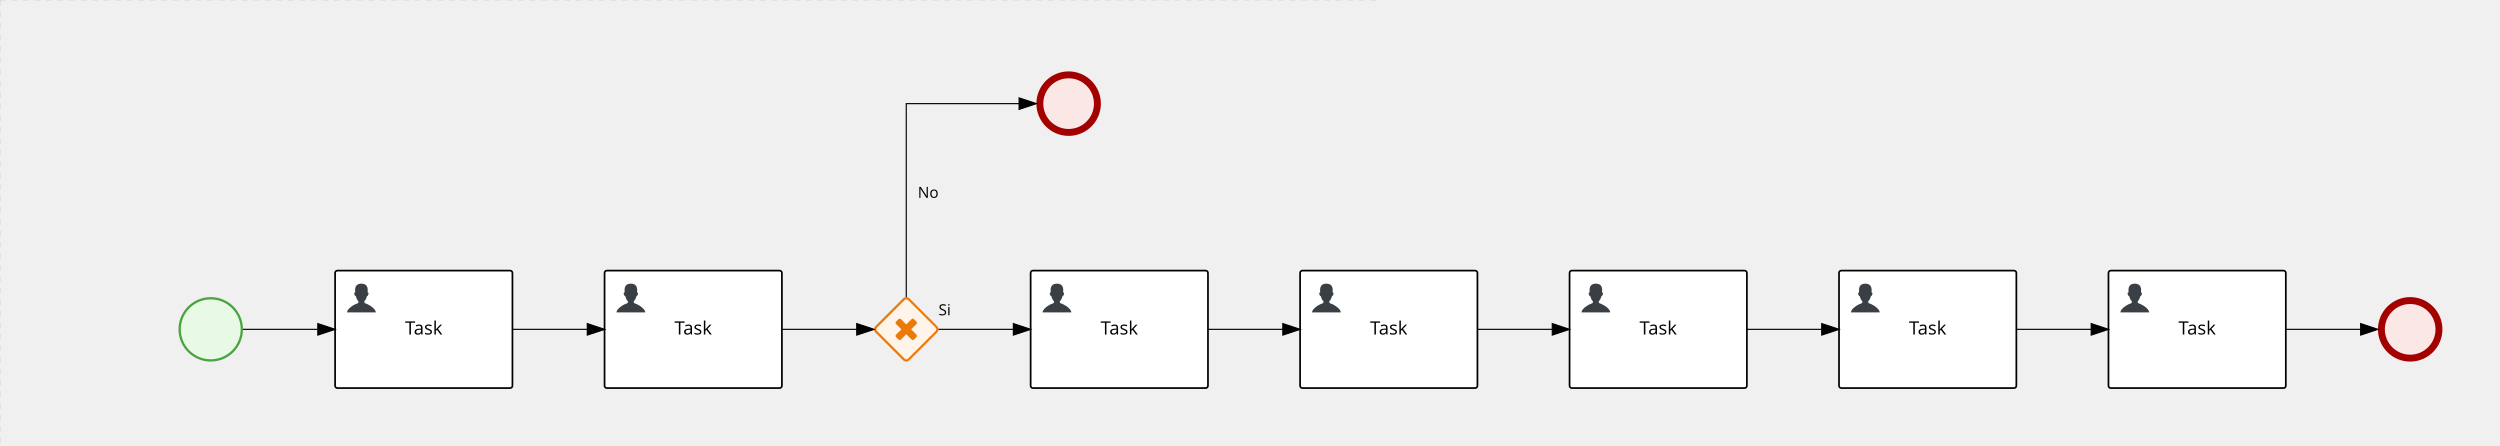
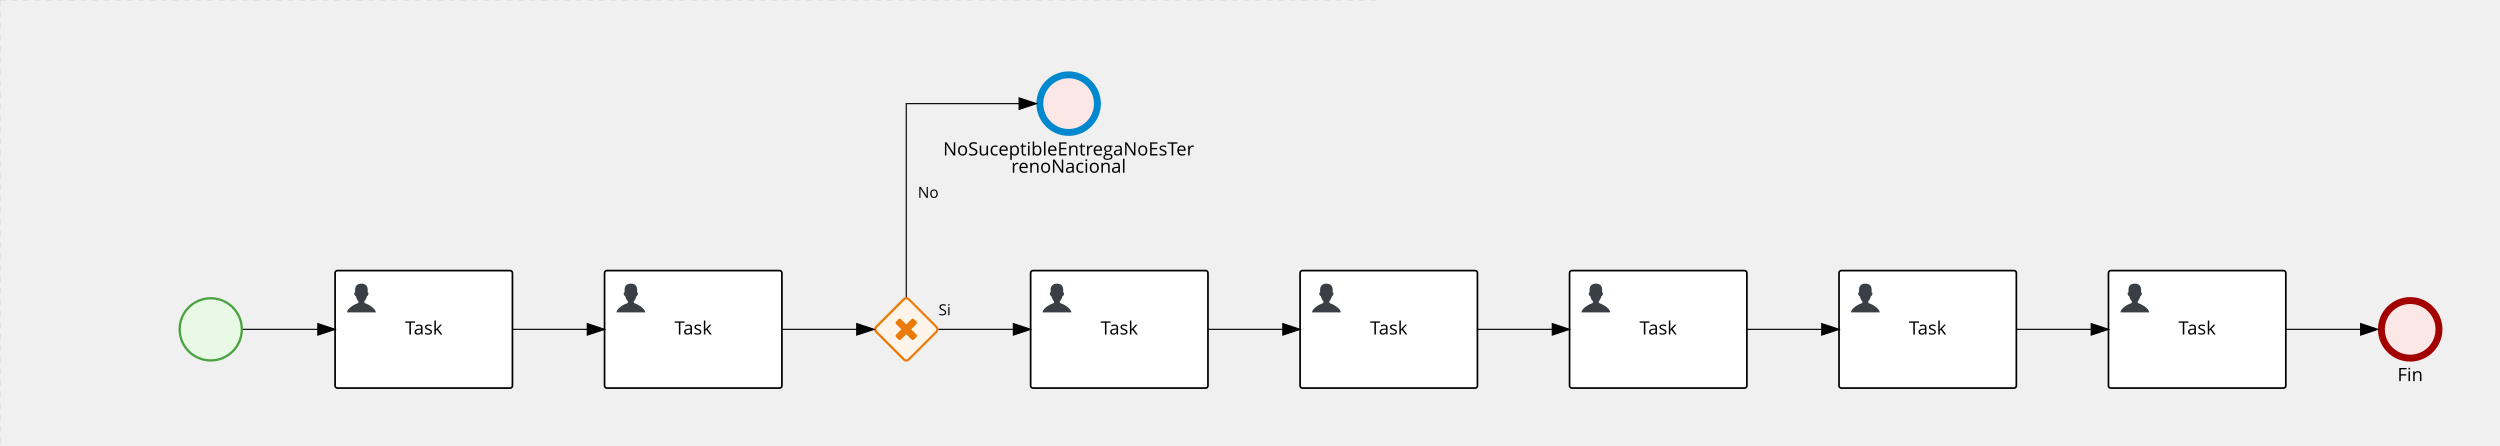
<svg xmlns="http://www.w3.org/2000/svg" version="1.1" width="2171" height="387" viewBox="0 0 2171 387">
  <defs />
  <g transform="matrix(1,0,0,1,0,0)">
    <g>
      <g>
        <g>
          <path fill="none" stroke="#d3d3d3" paint-order="fill stroke markers" d=" M 0 0 L 1200 0" stroke-miterlimit="10" stroke-opacity="0.8" stroke-dasharray="5" />
        </g>
        <g>
          <path fill="none" stroke="#d3d3d3" paint-order="fill stroke markers" d=" M 0 0 L 0 800" stroke-miterlimit="10" stroke-opacity="0.8" stroke-dasharray="5" />
        </g>
      </g>
      <g id="_BD1D2AF8-A295-4450-887F-DDDDDC207F2A" bpmn2nodeid="_BD1D2AF8-A295-4450-887F-DDDDDC207F2A" transform="matrix(1,0,0,1,155,258)">
        <g>
          <path fill="none" stroke="none" />
        </g>
        <g transform="matrix(0.125,0,0,0.125,0,0)">
          <g transform="matrix(1,0,0,1,0,0)">
            <path fill="#e8fae6" stroke="none" id="_BD1D2AF8-A295-4450-887F-DDDDDC207F2A?shapeType=BACKGROUND" paint-order="stroke fill markers" d=" M 0 0 M 444 224 C 444 263.9 434.2 300.8 414.4 334.5 C 394.7 368.2 368 394.9 334.4 414.5 C 300.8 434.1 263.9 444 224 444 C 184.1 444 147.2 434.2 113.5 414.4 C 79.8 394.7 53.1 368 33.5 334.4 C 13.9 300.8 4 263.9 4 224 C 4 184.1 13.8 147.2 33.6 113.5 C 53.4 79.8 80.1 53.1 113.6 33.5 C 147.1 13.9 184.1 4 224 4 C 263.9 4 300.8 13.8 334.5 33.6 C 368.2 53.4 394.9 80.1 414.5 113.6 C 434.1 147.1 444 184.1 444 224 Z" />
          </g>
          <g>
            <g transform="matrix(1,0,0,1,0,0)">
              <g transform="matrix(1,0,0,1,0,0)">
                <path fill="rgb(74,162,65)" stroke="none" id="_BD1D2AF8-A295-4450-887F-DDDDDC207F2A?shapeType=BORDER&amp;renderType=FILL" paint-order="stroke fill markers" d=" M 0 0 M 224 0 C 100.3 0 0 100.3 0 224 C 0 347.7 100.3 448 224 448 C 347.7 448 448 347.7 448 224 C 448 100.3 347.7 0 224 0 Z M 0 0 M 224 432 C 109.1 432 16 338.9 16 224 C 16 109.1 109.1 16 224 16 C 338.9 16 432 109.1 432 224 C 432 338.9 338.9 432 224 432 Z" />
              </g>
            </g>
          </g>
        </g>
        <g transform="matrix(1,0,0,1,28,61)" />
      </g>
      <g id="_C1A7E222-AB9D-4696-9E21-A1FD12459640" bpmn2nodeid="_C1A7E222-AB9D-4696-9E21-A1FD12459640" transform="matrix(1,0,0,1,291,235)">
        <g>
          <path fill="none" stroke="none" />
        </g>
        <g transform="matrix(1,0,0,1,0,0)">
          <path fill="#ffffff" stroke="none" id="_C1A7E222-AB9D-4696-9E21-A1FD12459640?shapeType=BACKGROUND" paint-order="stroke fill markers" d=" M 2 0 L 152 0 L 152 0 A 2 2 0 0 1 154 2 L 154 100 L 154 100 A 2 2 0 0 1 152 102 L 2 102 L 2 102 A 2 2 0 0 1 0 100 L 0 2 L 0 2 A 2 2 0 0 1 2 0 Z" />
        </g>
        <g transform="matrix(1,0,0,1,0,0)">
          <path fill="none" stroke="rgb(0,0,0)" id="_C1A7E222-AB9D-4696-9E21-A1FD12459640?shapeType=BORDER&amp;renderType=STROKE" paint-order="fill stroke markers" d=" M 2 0 L 152 0 L 152 0 A 2 2 0 0 1 154 2 L 154 100 L 154 100 A 2 2 0 0 1 152 102 L 2 102 L 2 102 A 2 2 0 0 1 0 100 L 0 2 L 0 2 A 2 2 0 0 1 2 0 Z" stroke-miterlimit="10" stroke-width="1.5" stroke-dasharray="" />
        </g>
        <g>
          <g transform="matrix(0.06,0,0,0.06,9.4,9.4)">
            <g transform="matrix(1,0,0,1,0,0)">
              <path fill="#393f44" stroke="none" id="_C1A7E222-AB9D-4696-9E21-A1FD12459640_task__JrCX__gE2q" paint-order="stroke fill markers" d=" M 0 0 M 16 445.21 C 16 440.869 18.784 431.129 22.001 424.217 C 35.768 394.64 77.283 359.28 129 333.084 C 144.516 325.224 157.347 319.964 167.807 317.174 C 171.932 316.074 175.729 314.414 176.525 313.363 C 178.894 310.234 180.914 302.908 181.727 294.5 L 182.5 286.5 L 178.507 283.455 C 166.303 274.146 154.284 251.678 148.04 226.5 C 145.611 216.707 145.056 215.462 142.984 215.158 C 141.703 214.97 138.083 212.243 134.939 209.099 C 123.233 197.393 116.891 177.376 121.44 166.49 C 123.002 162.751 128.155 159.01 131.75 159.004 C 134.448 159 134.471 158.603 132.914 138.788 C 130.927 113.496 134.279 92.265 143.132 74.076 C 152.232 55.38 167.569 42.882 189.049 36.66 C 210.203 30.532 237.797 30.532 258.951 36.66 C 300.042 48.563 318.958 83.806 314.955 141 C 314.32 150.075 313.624 157.788 313.409 158.14 C 313.194 158.493 314.575 159.073 316.479 159.43 C 328.929 161.766 330.986 177.018 321.496 196.621 C 316.903 206.109 309.357 214.508 304.817 215.185 C 303.023 215.453 302.293 217.146 299.943 226.5 C 296.659 239.567 294.474 245.305 287.948 257.995 C 282.491 268.606 273.035 281.109 268.108 284.229 L 264.871 286.278 L 265.518 292.889 C 266.345 301.33 268.639 309.871 270.877 312.837 C 272.067 314.415 275.002 315.79 280.063 317.139 C 291.069 320.075 303.617 325.274 321 334.102 C 369.815 358.891 410.848 393.758 425.032 422.5 C 429.07 430.682 432 440.232 432 445.21 L 432 448 L 224 448 L 16 448 L 16 445.21 Z" />
            </g>
          </g>
        </g>
        <g transform="matrix(1,0,0,1,4.04,13.68)">
          <g transform="matrix(0.04,0,0,0.04,63.36,69.12)">
            <g transform="matrix(1,0,0,1,0,0)">
              <path fill="none" stroke="none" />
            </g>
            <g transform="matrix(1,0,0,1,0,0)">
              <path fill="none" stroke="none" />
            </g>
          </g>
        </g>
        <g transform="matrix(1,0,0,1,60.75,43.5)">
          <text fill="#000000" stroke="none" font-family="Open Sans" font-size="12pt" font-style="normal" font-weight="normal" text-decoration="normal" x="16.25" y="12" text-anchor="middle" dominant-baseline="alphabetic">Task</text>
        </g>
      </g>
      <g id="_A2AA6A26-D961-4B0E-9096-768F3CEE48E3" bpmn2nodeid="_A2AA6A26-D961-4B0E-9096-768F3CEE48E3" transform="matrix(1,0,0,1,525,235)">
        <g>
          <path fill="none" stroke="none" />
        </g>
        <g transform="matrix(1,0,0,1,0,0)">
          <path fill="#ffffff" stroke="none" id="_A2AA6A26-D961-4B0E-9096-768F3CEE48E3?shapeType=BACKGROUND" paint-order="stroke fill markers" d=" M 2 0 L 152 0 L 152 0 A 2 2 0 0 1 154 2 L 154 100 L 154 100 A 2 2 0 0 1 152 102 L 2 102 L 2 102 A 2 2 0 0 1 0 100 L 0 2 L 0 2 A 2 2 0 0 1 2 0 Z" />
        </g>
        <g transform="matrix(1,0,0,1,0,0)">
          <path fill="none" stroke="rgb(0,0,0)" id="_A2AA6A26-D961-4B0E-9096-768F3CEE48E3?shapeType=BORDER&amp;renderType=STROKE" paint-order="fill stroke markers" d=" M 2 0 L 152 0 L 152 0 A 2 2 0 0 1 154 2 L 154 100 L 154 100 A 2 2 0 0 1 152 102 L 2 102 L 2 102 A 2 2 0 0 1 0 100 L 0 2 L 0 2 A 2 2 0 0 1 2 0 Z" stroke-miterlimit="10" stroke-width="1.5" stroke-dasharray="" />
        </g>
        <g>
          <g transform="matrix(0.06,0,0,0.06,9.4,9.4)">
            <g transform="matrix(1,0,0,1,0,0)">
              <path fill="#393f44" stroke="none" id="_A2AA6A26-D961-4B0E-9096-768F3CEE48E3_task__JrCX__gE2q" paint-order="stroke fill markers" d=" M 0 0 M 16 445.21 C 16 440.869 18.784 431.129 22.001 424.217 C 35.768 394.64 77.283 359.28 129 333.084 C 144.516 325.224 157.347 319.964 167.807 317.174 C 171.932 316.074 175.729 314.414 176.525 313.363 C 178.894 310.234 180.914 302.908 181.727 294.5 L 182.5 286.5 L 178.507 283.455 C 166.303 274.146 154.284 251.678 148.04 226.5 C 145.611 216.707 145.056 215.462 142.984 215.158 C 141.703 214.97 138.083 212.243 134.939 209.099 C 123.233 197.393 116.891 177.376 121.44 166.49 C 123.002 162.751 128.155 159.01 131.75 159.004 C 134.448 159 134.471 158.603 132.914 138.788 C 130.927 113.496 134.279 92.265 143.132 74.076 C 152.232 55.38 167.569 42.882 189.049 36.66 C 210.203 30.532 237.797 30.532 258.951 36.66 C 300.042 48.563 318.958 83.806 314.955 141 C 314.32 150.075 313.624 157.788 313.409 158.14 C 313.194 158.493 314.575 159.073 316.479 159.43 C 328.929 161.766 330.986 177.018 321.496 196.621 C 316.903 206.109 309.357 214.508 304.817 215.185 C 303.023 215.453 302.293 217.146 299.943 226.5 C 296.659 239.567 294.474 245.305 287.948 257.995 C 282.491 268.606 273.035 281.109 268.108 284.229 L 264.871 286.278 L 265.518 292.889 C 266.345 301.33 268.639 309.871 270.877 312.837 C 272.067 314.415 275.002 315.79 280.063 317.139 C 291.069 320.075 303.617 325.274 321 334.102 C 369.815 358.891 410.848 393.758 425.032 422.5 C 429.07 430.682 432 440.232 432 445.21 L 432 448 L 224 448 L 16 448 L 16 445.21 Z" />
            </g>
          </g>
        </g>
        <g transform="matrix(1,0,0,1,4.04,13.68)">
          <g transform="matrix(0.04,0,0,0.04,63.36,69.12)">
            <g transform="matrix(1,0,0,1,0,0)">
              <path fill="none" stroke="none" />
            </g>
            <g transform="matrix(1,0,0,1,0,0)">
              <path fill="none" stroke="none" />
            </g>
          </g>
        </g>
        <g transform="matrix(1,0,0,1,60.75,43.5)">
          <text fill="#000000" stroke="none" font-family="Open Sans" font-size="12pt" font-style="normal" font-weight="normal" text-decoration="normal" x="16.25" y="12" text-anchor="middle" dominant-baseline="alphabetic">Task</text>
        </g>
      </g>
      <g id="_B5F4F070-4E8F-462E-9679-84021734B52C" bpmn2nodeid="_B5F4F070-4E8F-462E-9679-84021734B52C" transform="matrix(1,0,0,1,895,235)">
        <g>
          <path fill="none" stroke="none" />
        </g>
        <g transform="matrix(1,0,0,1,0,0)">
          <path fill="#ffffff" stroke="none" id="_B5F4F070-4E8F-462E-9679-84021734B52C?shapeType=BACKGROUND" paint-order="stroke fill markers" d=" M 2 0 L 152 0 L 152 0 A 2 2 0 0 1 154 2 L 154 100 L 154 100 A 2 2 0 0 1 152 102 L 2 102 L 2 102 A 2 2 0 0 1 0 100 L 0 2 L 0 2 A 2 2 0 0 1 2 0 Z" />
        </g>
        <g transform="matrix(1,0,0,1,0,0)">
          <path fill="none" stroke="rgb(0,0,0)" id="_B5F4F070-4E8F-462E-9679-84021734B52C?shapeType=BORDER&amp;renderType=STROKE" paint-order="fill stroke markers" d=" M 2 0 L 152 0 L 152 0 A 2 2 0 0 1 154 2 L 154 100 L 154 100 A 2 2 0 0 1 152 102 L 2 102 L 2 102 A 2 2 0 0 1 0 100 L 0 2 L 0 2 A 2 2 0 0 1 2 0 Z" stroke-miterlimit="10" stroke-width="1.5" stroke-dasharray="" />
        </g>
        <g>
          <g transform="matrix(0.06,0,0,0.06,9.4,9.4)">
            <g transform="matrix(1,0,0,1,0,0)">
              <path fill="#393f44" stroke="none" id="_B5F4F070-4E8F-462E-9679-84021734B52C_task__JrCX__gE2q" paint-order="stroke fill markers" d=" M 0 0 M 16 445.21 C 16 440.869 18.784 431.129 22.001 424.217 C 35.768 394.64 77.283 359.28 129 333.084 C 144.516 325.224 157.347 319.964 167.807 317.174 C 171.932 316.074 175.729 314.414 176.525 313.363 C 178.894 310.234 180.914 302.908 181.727 294.5 L 182.5 286.5 L 178.507 283.455 C 166.303 274.146 154.284 251.678 148.04 226.5 C 145.611 216.707 145.056 215.462 142.984 215.158 C 141.703 214.97 138.083 212.243 134.939 209.099 C 123.233 197.393 116.891 177.376 121.44 166.49 C 123.002 162.751 128.155 159.01 131.75 159.004 C 134.448 159 134.471 158.603 132.914 138.788 C 130.927 113.496 134.279 92.265 143.132 74.076 C 152.232 55.38 167.569 42.882 189.049 36.66 C 210.203 30.532 237.797 30.532 258.951 36.66 C 300.042 48.563 318.958 83.806 314.955 141 C 314.32 150.075 313.624 157.788 313.409 158.14 C 313.194 158.493 314.575 159.073 316.479 159.43 C 328.929 161.766 330.986 177.018 321.496 196.621 C 316.903 206.109 309.357 214.508 304.817 215.185 C 303.023 215.453 302.293 217.146 299.943 226.5 C 296.659 239.567 294.474 245.305 287.948 257.995 C 282.491 268.606 273.035 281.109 268.108 284.229 L 264.871 286.278 L 265.518 292.889 C 266.345 301.33 268.639 309.871 270.877 312.837 C 272.067 314.415 275.002 315.79 280.063 317.139 C 291.069 320.075 303.617 325.274 321 334.102 C 369.815 358.891 410.848 393.758 425.032 422.5 C 429.07 430.682 432 440.232 432 445.21 L 432 448 L 224 448 L 16 448 L 16 445.21 Z" />
            </g>
          </g>
        </g>
        <g transform="matrix(1,0,0,1,4.04,13.68)">
          <g transform="matrix(0.04,0,0,0.04,63.36,69.12)">
            <g transform="matrix(1,0,0,1,0,0)">
              <path fill="none" stroke="none" />
            </g>
            <g transform="matrix(1,0,0,1,0,0)">
              <path fill="none" stroke="none" />
            </g>
          </g>
        </g>
        <g transform="matrix(1,0,0,1,60.75,43.5)">
          <text fill="#000000" stroke="none" font-family="Open Sans" font-size="12pt" font-style="normal" font-weight="normal" text-decoration="normal" x="16.25" y="12" text-anchor="middle" dominant-baseline="alphabetic">Task</text>
        </g>
      </g>
      <g id="_E7CACB29-BD10-435C-A16A-18ADB375356E" bpmn2nodeid="_E7CACB29-BD10-435C-A16A-18ADB375356E" transform="matrix(1,0,0,1,1129,235)">
        <g>
          <path fill="none" stroke="none" />
        </g>
        <g transform="matrix(1,0,0,1,0,0)">
          <path fill="#ffffff" stroke="none" id="_E7CACB29-BD10-435C-A16A-18ADB375356E?shapeType=BACKGROUND" paint-order="stroke fill markers" d=" M 2 0 L 152 0 L 152 0 A 2 2 0 0 1 154 2 L 154 100 L 154 100 A 2 2 0 0 1 152 102 L 2 102 L 2 102 A 2 2 0 0 1 0 100 L 0 2 L 0 2 A 2 2 0 0 1 2 0 Z" />
        </g>
        <g transform="matrix(1,0,0,1,0,0)">
          <path fill="none" stroke="rgb(0,0,0)" id="_E7CACB29-BD10-435C-A16A-18ADB375356E?shapeType=BORDER&amp;renderType=STROKE" paint-order="fill stroke markers" d=" M 2 0 L 152 0 L 152 0 A 2 2 0 0 1 154 2 L 154 100 L 154 100 A 2 2 0 0 1 152 102 L 2 102 L 2 102 A 2 2 0 0 1 0 100 L 0 2 L 0 2 A 2 2 0 0 1 2 0 Z" stroke-miterlimit="10" stroke-width="1.5" stroke-dasharray="" />
        </g>
        <g>
          <g transform="matrix(0.06,0,0,0.06,9.4,9.4)">
            <g transform="matrix(1,0,0,1,0,0)">
              <path fill="#393f44" stroke="none" id="_E7CACB29-BD10-435C-A16A-18ADB375356E_task__JrCX__gE2q" paint-order="stroke fill markers" d=" M 0 0 M 16 445.21 C 16 440.869 18.784 431.129 22.001 424.217 C 35.768 394.64 77.283 359.28 129 333.084 C 144.516 325.224 157.347 319.964 167.807 317.174 C 171.932 316.074 175.729 314.414 176.525 313.363 C 178.894 310.234 180.914 302.908 181.727 294.5 L 182.5 286.5 L 178.507 283.455 C 166.303 274.146 154.284 251.678 148.04 226.5 C 145.611 216.707 145.056 215.462 142.984 215.158 C 141.703 214.97 138.083 212.243 134.939 209.099 C 123.233 197.393 116.891 177.376 121.44 166.49 C 123.002 162.751 128.155 159.01 131.75 159.004 C 134.448 159 134.471 158.603 132.914 138.788 C 130.927 113.496 134.279 92.265 143.132 74.076 C 152.232 55.38 167.569 42.882 189.049 36.66 C 210.203 30.532 237.797 30.532 258.951 36.66 C 300.042 48.563 318.958 83.806 314.955 141 C 314.32 150.075 313.624 157.788 313.409 158.14 C 313.194 158.493 314.575 159.073 316.479 159.43 C 328.929 161.766 330.986 177.018 321.496 196.621 C 316.903 206.109 309.357 214.508 304.817 215.185 C 303.023 215.453 302.293 217.146 299.943 226.5 C 296.659 239.567 294.474 245.305 287.948 257.995 C 282.491 268.606 273.035 281.109 268.108 284.229 L 264.871 286.278 L 265.518 292.889 C 266.345 301.33 268.639 309.871 270.877 312.837 C 272.067 314.415 275.002 315.79 280.063 317.139 C 291.069 320.075 303.617 325.274 321 334.102 C 369.815 358.891 410.848 393.758 425.032 422.5 C 429.07 430.682 432 440.232 432 445.21 L 432 448 L 224 448 L 16 448 L 16 445.21 Z" />
            </g>
          </g>
        </g>
        <g transform="matrix(1,0,0,1,4.04,13.68)">
          <g transform="matrix(0.04,0,0,0.04,63.36,69.12)">
            <g transform="matrix(1,0,0,1,0,0)">
              <path fill="none" stroke="none" />
            </g>
            <g transform="matrix(1,0,0,1,0,0)">
              <path fill="none" stroke="none" />
            </g>
          </g>
        </g>
        <g transform="matrix(1,0,0,1,60.75,43.5)">
          <text fill="#000000" stroke="none" font-family="Open Sans" font-size="12pt" font-style="normal" font-weight="normal" text-decoration="normal" x="16.25" y="12" text-anchor="middle" dominant-baseline="alphabetic">Task</text>
        </g>
      </g>
      <g id="_8FF0A43F-6382-45C9-BA72-5A724DCAC5A2" bpmn2nodeid="_8FF0A43F-6382-45C9-BA72-5A724DCAC5A2" transform="matrix(1,0,0,1,1363,235)">
        <g>
          <path fill="none" stroke="none" />
        </g>
        <g transform="matrix(1,0,0,1,0,0)">
          <path fill="#ffffff" stroke="none" id="_8FF0A43F-6382-45C9-BA72-5A724DCAC5A2?shapeType=BACKGROUND" paint-order="stroke fill markers" d=" M 2 0 L 152 0 L 152 0 A 2 2 0 0 1 154 2 L 154 100 L 154 100 A 2 2 0 0 1 152 102 L 2 102 L 2 102 A 2 2 0 0 1 0 100 L 0 2 L 0 2 A 2 2 0 0 1 2 0 Z" />
        </g>
        <g transform="matrix(1,0,0,1,0,0)">
          <path fill="none" stroke="rgb(0,0,0)" id="_8FF0A43F-6382-45C9-BA72-5A724DCAC5A2?shapeType=BORDER&amp;renderType=STROKE" paint-order="fill stroke markers" d=" M 2 0 L 152 0 L 152 0 A 2 2 0 0 1 154 2 L 154 100 L 154 100 A 2 2 0 0 1 152 102 L 2 102 L 2 102 A 2 2 0 0 1 0 100 L 0 2 L 0 2 A 2 2 0 0 1 2 0 Z" stroke-miterlimit="10" stroke-width="1.5" stroke-dasharray="" />
        </g>
        <g>
          <g transform="matrix(0.06,0,0,0.06,9.4,9.4)">
            <g transform="matrix(1,0,0,1,0,0)">
              <path fill="#393f44" stroke="none" id="_8FF0A43F-6382-45C9-BA72-5A724DCAC5A2_task__JrCX__gE2q" paint-order="stroke fill markers" d=" M 0 0 M 16 445.21 C 16 440.869 18.784 431.129 22.001 424.217 C 35.768 394.64 77.283 359.28 129 333.084 C 144.516 325.224 157.347 319.964 167.807 317.174 C 171.932 316.074 175.729 314.414 176.525 313.363 C 178.894 310.234 180.914 302.908 181.727 294.5 L 182.5 286.5 L 178.507 283.455 C 166.303 274.146 154.284 251.678 148.04 226.5 C 145.611 216.707 145.056 215.462 142.984 215.158 C 141.703 214.97 138.083 212.243 134.939 209.099 C 123.233 197.393 116.891 177.376 121.44 166.49 C 123.002 162.751 128.155 159.01 131.75 159.004 C 134.448 159 134.471 158.603 132.914 138.788 C 130.927 113.496 134.279 92.265 143.132 74.076 C 152.232 55.38 167.569 42.882 189.049 36.66 C 210.203 30.532 237.797 30.532 258.951 36.66 C 300.042 48.563 318.958 83.806 314.955 141 C 314.32 150.075 313.624 157.788 313.409 158.14 C 313.194 158.493 314.575 159.073 316.479 159.43 C 328.929 161.766 330.986 177.018 321.496 196.621 C 316.903 206.109 309.357 214.508 304.817 215.185 C 303.023 215.453 302.293 217.146 299.943 226.5 C 296.659 239.567 294.474 245.305 287.948 257.995 C 282.491 268.606 273.035 281.109 268.108 284.229 L 264.871 286.278 L 265.518 292.889 C 266.345 301.33 268.639 309.871 270.877 312.837 C 272.067 314.415 275.002 315.79 280.063 317.139 C 291.069 320.075 303.617 325.274 321 334.102 C 369.815 358.891 410.848 393.758 425.032 422.5 C 429.07 430.682 432 440.232 432 445.21 L 432 448 L 224 448 L 16 448 L 16 445.21 Z" />
            </g>
          </g>
        </g>
        <g transform="matrix(1,0,0,1,4.04,13.68)">
          <g transform="matrix(0.04,0,0,0.04,63.36,69.12)">
            <g transform="matrix(1,0,0,1,0,0)">
              <path fill="none" stroke="none" />
            </g>
            <g transform="matrix(1,0,0,1,0,0)">
              <path fill="none" stroke="none" />
            </g>
          </g>
        </g>
        <g transform="matrix(1,0,0,1,60.75,43.5)">
          <text fill="#000000" stroke="none" font-family="Open Sans" font-size="12pt" font-style="normal" font-weight="normal" text-decoration="normal" x="16.25" y="12" text-anchor="middle" dominant-baseline="alphabetic">Task</text>
        </g>
      </g>
      <g id="_46555990-BA23-4DF4-93FD-519519213578" bpmn2nodeid="_46555990-BA23-4DF4-93FD-519519213578" transform="matrix(1,0,0,1,1597,235)">
        <g>
          <path fill="none" stroke="none" />
        </g>
        <g transform="matrix(1,0,0,1,0,0)">
          <path fill="#ffffff" stroke="none" id="_46555990-BA23-4DF4-93FD-519519213578?shapeType=BACKGROUND" paint-order="stroke fill markers" d=" M 2 0 L 152 0 L 152 0 A 2 2 0 0 1 154 2 L 154 100 L 154 100 A 2 2 0 0 1 152 102 L 2 102 L 2 102 A 2 2 0 0 1 0 100 L 0 2 L 0 2 A 2 2 0 0 1 2 0 Z" />
        </g>
        <g transform="matrix(1,0,0,1,0,0)">
          <path fill="none" stroke="rgb(0,0,0)" id="_46555990-BA23-4DF4-93FD-519519213578?shapeType=BORDER&amp;renderType=STROKE" paint-order="fill stroke markers" d=" M 2 0 L 152 0 L 152 0 A 2 2 0 0 1 154 2 L 154 100 L 154 100 A 2 2 0 0 1 152 102 L 2 102 L 2 102 A 2 2 0 0 1 0 100 L 0 2 L 0 2 A 2 2 0 0 1 2 0 Z" stroke-miterlimit="10" stroke-width="1.5" stroke-dasharray="" />
        </g>
        <g>
          <g transform="matrix(0.06,0,0,0.06,9.4,9.4)">
            <g transform="matrix(1,0,0,1,0,0)">
              <path fill="#393f44" stroke="none" id="_46555990-BA23-4DF4-93FD-519519213578_task__JrCX__gE2q" paint-order="stroke fill markers" d=" M 0 0 M 16 445.21 C 16 440.869 18.784 431.129 22.001 424.217 C 35.768 394.64 77.283 359.28 129 333.084 C 144.516 325.224 157.347 319.964 167.807 317.174 C 171.932 316.074 175.729 314.414 176.525 313.363 C 178.894 310.234 180.914 302.908 181.727 294.5 L 182.5 286.5 L 178.507 283.455 C 166.303 274.146 154.284 251.678 148.04 226.5 C 145.611 216.707 145.056 215.462 142.984 215.158 C 141.703 214.97 138.083 212.243 134.939 209.099 C 123.233 197.393 116.891 177.376 121.44 166.49 C 123.002 162.751 128.155 159.01 131.75 159.004 C 134.448 159 134.471 158.603 132.914 138.788 C 130.927 113.496 134.279 92.265 143.132 74.076 C 152.232 55.38 167.569 42.882 189.049 36.66 C 210.203 30.532 237.797 30.532 258.951 36.66 C 300.042 48.563 318.958 83.806 314.955 141 C 314.32 150.075 313.624 157.788 313.409 158.14 C 313.194 158.493 314.575 159.073 316.479 159.43 C 328.929 161.766 330.986 177.018 321.496 196.621 C 316.903 206.109 309.357 214.508 304.817 215.185 C 303.023 215.453 302.293 217.146 299.943 226.5 C 296.659 239.567 294.474 245.305 287.948 257.995 C 282.491 268.606 273.035 281.109 268.108 284.229 L 264.871 286.278 L 265.518 292.889 C 266.345 301.33 268.639 309.871 270.877 312.837 C 272.067 314.415 275.002 315.79 280.063 317.139 C 291.069 320.075 303.617 325.274 321 334.102 C 369.815 358.891 410.848 393.758 425.032 422.5 C 429.07 430.682 432 440.232 432 445.21 L 432 448 L 224 448 L 16 448 L 16 445.21 Z" />
            </g>
          </g>
        </g>
        <g transform="matrix(1,0,0,1,4.04,13.68)">
          <g transform="matrix(0.04,0,0,0.04,63.36,69.12)">
            <g transform="matrix(1,0,0,1,0,0)">
              <path fill="none" stroke="none" />
            </g>
            <g transform="matrix(1,0,0,1,0,0)">
              <path fill="none" stroke="none" />
            </g>
          </g>
        </g>
        <g transform="matrix(1,0,0,1,60.75,43.5)">
          <text fill="#000000" stroke="none" font-family="Open Sans" font-size="12pt" font-style="normal" font-weight="normal" text-decoration="normal" x="16.25" y="12" text-anchor="middle" dominant-baseline="alphabetic">Task</text>
        </g>
      </g>
      <g id="_2652C81C-3B0A-4F57-AE74-74FB26818996" bpmn2nodeid="_2652C81C-3B0A-4F57-AE74-74FB26818996" transform="matrix(1,0,0,1,1831,235)">
        <g>
          <path fill="none" stroke="none" />
        </g>
        <g transform="matrix(1,0,0,1,0,0)">
          <path fill="#ffffff" stroke="none" id="_2652C81C-3B0A-4F57-AE74-74FB26818996?shapeType=BACKGROUND" paint-order="stroke fill markers" d=" M 2 0 L 152 0 L 152 0 A 2 2 0 0 1 154 2 L 154 100 L 154 100 A 2 2 0 0 1 152 102 L 2 102 L 2 102 A 2 2 0 0 1 0 100 L 0 2 L 0 2 A 2 2 0 0 1 2 0 Z" />
        </g>
        <g transform="matrix(1,0,0,1,0,0)">
          <path fill="none" stroke="rgb(0,0,0)" id="_2652C81C-3B0A-4F57-AE74-74FB26818996?shapeType=BORDER&amp;renderType=STROKE" paint-order="fill stroke markers" d=" M 2 0 L 152 0 L 152 0 A 2 2 0 0 1 154 2 L 154 100 L 154 100 A 2 2 0 0 1 152 102 L 2 102 L 2 102 A 2 2 0 0 1 0 100 L 0 2 L 0 2 A 2 2 0 0 1 2 0 Z" stroke-miterlimit="10" stroke-width="1.5" stroke-dasharray="" />
        </g>
        <g>
          <g transform="matrix(0.06,0,0,0.06,9.4,9.4)">
            <g transform="matrix(1,0,0,1,0,0)">
              <path fill="#393f44" stroke="none" id="_2652C81C-3B0A-4F57-AE74-74FB26818996_task__JrCX__gE2q" paint-order="stroke fill markers" d=" M 0 0 M 16 445.21 C 16 440.869 18.784 431.129 22.001 424.217 C 35.768 394.64 77.283 359.28 129 333.084 C 144.516 325.224 157.347 319.964 167.807 317.174 C 171.932 316.074 175.729 314.414 176.525 313.363 C 178.894 310.234 180.914 302.908 181.727 294.5 L 182.5 286.5 L 178.507 283.455 C 166.303 274.146 154.284 251.678 148.04 226.5 C 145.611 216.707 145.056 215.462 142.984 215.158 C 141.703 214.97 138.083 212.243 134.939 209.099 C 123.233 197.393 116.891 177.376 121.44 166.49 C 123.002 162.751 128.155 159.01 131.75 159.004 C 134.448 159 134.471 158.603 132.914 138.788 C 130.927 113.496 134.279 92.265 143.132 74.076 C 152.232 55.38 167.569 42.882 189.049 36.66 C 210.203 30.532 237.797 30.532 258.951 36.66 C 300.042 48.563 318.958 83.806 314.955 141 C 314.32 150.075 313.624 157.788 313.409 158.14 C 313.194 158.493 314.575 159.073 316.479 159.43 C 328.929 161.766 330.986 177.018 321.496 196.621 C 316.903 206.109 309.357 214.508 304.817 215.185 C 303.023 215.453 302.293 217.146 299.943 226.5 C 296.659 239.567 294.474 245.305 287.948 257.995 C 282.491 268.606 273.035 281.109 268.108 284.229 L 264.871 286.278 L 265.518 292.889 C 266.345 301.33 268.639 309.871 270.877 312.837 C 272.067 314.415 275.002 315.79 280.063 317.139 C 291.069 320.075 303.617 325.274 321 334.102 C 369.815 358.891 410.848 393.758 425.032 422.5 C 429.07 430.682 432 440.232 432 445.21 L 432 448 L 224 448 L 16 448 L 16 445.21 Z" />
            </g>
          </g>
        </g>
        <g transform="matrix(1,0,0,1,4.04,13.68)">
          <g transform="matrix(0.04,0,0,0.04,63.36,69.12)">
            <g transform="matrix(1,0,0,1,0,0)">
              <path fill="none" stroke="none" />
            </g>
            <g transform="matrix(1,0,0,1,0,0)">
              <path fill="none" stroke="none" />
            </g>
          </g>
        </g>
        <g transform="matrix(1,0,0,1,60.75,43.5)">
          <text fill="#000000" stroke="none" font-family="Open Sans" font-size="12pt" font-style="normal" font-weight="normal" text-decoration="normal" x="16.25" y="12" text-anchor="middle" dominant-baseline="alphabetic">Task</text>
        </g>
      </g>
      <g id="_5F080FB6-3F86-4CF3-AA23-848221DFFB02" bpmn2nodeid="_5F080FB6-3F86-4CF3-AA23-848221DFFB02" transform="matrix(1,0,0,1,2065,258)">
        <g>
          <path fill="none" stroke="none" />
        </g>
        <g transform="matrix(0.125,0,0,0.125,0,0)">
          <g transform="matrix(1,0,0,1,0,0)">
            <path fill="#fce7e7" stroke="none" id="_5F080FB6-3F86-4CF3-AA23-848221DFFB02?shapeType=BACKGROUND" paint-order="stroke fill markers" d=" M 0 0 M 444 224 C 444 263.9 434.2 300.8 414.4 334.5 C 394.7 368.2 368 394.9 334.4 414.5 C 300.8 434.1 263.9 444 224 444 C 184.1 444 147.2 434.2 113.5 414.4 C 79.8 394.7 53.1 368 33.5 334.4 C 13.9 300.8 4 263.9 4 224 C 4 184.1 13.8 147.2 33.6 113.5 C 53.4 79.8 80.1 53.1 113.6 33.5 C 147.1 13.9 184.1 4 224 4 C 263.9 4 300.8 13.8 334.5 33.6 C 368.2 53.4 394.9 80.1 414.5 113.6 C 434.1 147.1 444 184.1 444 224 Z" />
          </g>
          <g>
            <g transform="matrix(1,0,0,1,0,0)">
              <g transform="matrix(1,0,0,1,0,0)">
                <path fill="rgb(163,0,0)" stroke="none" id="_5F080FB6-3F86-4CF3-AA23-848221DFFB02?shapeType=BORDER&amp;renderType=FILL" paint-order="stroke fill markers" d=" M 0 0 M 224 0 C 100.3 0 0 100.3 0 224 C 0 347.7 100.3 448 224 448 C 347.7 448 448 347.7 448 224 C 448 100.3 347.7 0 224 0 Z M 0 0 M 224 400 C 126.8 400 48 321.2 48 224 C 48 126.8 126.8 48 224 48 C 321.2 48 400 126.8 400 224 C 400 321.2 321.2 400 224 400 Z" />
              </g>
            </g>
          </g>
        </g>
-         <g transform="matrix(1,0,0,1,28,61)" />
+         <g transform="matrix(1,0,0,1,16.9375,61)">
+           <text fill="#000000" stroke="none" font-family="Open Sans" font-size="12pt" font-style="normal" font-weight="normal" text-decoration="normal" x="11.062" y="12" text-anchor="middle" dominant-baseline="alphabetic">Fin</text>
+         </g>
      </g>
      <g id="_4F758E74-10E8-4F3E-A1BE-51618BF79261" bpmn2nodeid="_4F758E74-10E8-4F3E-A1BE-51618BF79261">
        <g>
          <path fill="none" stroke="rgb(0,0,0)" paint-order="fill stroke markers" d=" M 211 286 L 276 286" stroke-miterlimit="10" stroke-dasharray="" />
        </g>
        <g transform="matrix(1,0,0,1,211,286)" />
        <g transform="matrix(6.123233995736766e-17,1,-1,6.123233995736766e-17,291,281)">
          <path fill="rgb(0,0,0)" stroke="rgb(0,0,0)" paint-order="fill stroke markers" d=" M 10 15 L 0 15 L 5 0 Z" stroke-miterlimit="10" stroke-dasharray="" />
        </g>
        <g transform="matrix(1,0,0,1,211,276)" />
      </g>
      <g id="_257670AB-9712-44E4-BC0F-1A981BE80758" bpmn2nodeid="_257670AB-9712-44E4-BC0F-1A981BE80758">
        <g>
          <path fill="none" stroke="rgb(0,0,0)" paint-order="fill stroke markers" d=" M 445 286 L 510 286" stroke-miterlimit="10" stroke-dasharray="" />
        </g>
        <g transform="matrix(1,0,0,1,445,286)" />
        <g transform="matrix(6.123233995736766e-17,1,-1,6.123233995736766e-17,525,281)">
          <path fill="rgb(0,0,0)" stroke="rgb(0,0,0)" paint-order="fill stroke markers" d=" M 10 15 L 0 15 L 5 0 Z" stroke-miterlimit="10" stroke-dasharray="" />
        </g>
        <g transform="matrix(1,0,0,1,445,276)" />
      </g>
      <g id="_AE5C3344-8FDD-4492-AB14-617A3BBB9AD2" bpmn2nodeid="_AE5C3344-8FDD-4492-AB14-617A3BBB9AD2">
        <g>
          <path fill="none" stroke="rgb(0,0,0)" paint-order="fill stroke markers" d=" M 1049 286 L 1114 286" stroke-miterlimit="10" stroke-dasharray="" />
        </g>
        <g transform="matrix(1,0,0,1,1049,286)" />
        <g transform="matrix(6.123233995736766e-17,1,-1,6.123233995736766e-17,1129,281)">
          <path fill="rgb(0,0,0)" stroke="rgb(0,0,0)" paint-order="fill stroke markers" d=" M 10 15 L 0 15 L 5 0 Z" stroke-miterlimit="10" stroke-dasharray="" />
        </g>
        <g transform="matrix(1,0,0,1,1049,276)" />
      </g>
      <g id="_56CBB2CD-26D1-4CE8-B54A-29FD3BC16176" bpmn2nodeid="_56CBB2CD-26D1-4CE8-B54A-29FD3BC16176">
        <g>
          <path fill="none" stroke="rgb(0,0,0)" paint-order="fill stroke markers" d=" M 1283 286 L 1348 286" stroke-miterlimit="10" stroke-dasharray="" />
        </g>
        <g transform="matrix(1,0,0,1,1283,286)" />
        <g transform="matrix(6.123233995736766e-17,1,-1,6.123233995736766e-17,1363,281)">
          <path fill="rgb(0,0,0)" stroke="rgb(0,0,0)" paint-order="fill stroke markers" d=" M 10 15 L 0 15 L 5 0 Z" stroke-miterlimit="10" stroke-dasharray="" />
        </g>
        <g transform="matrix(1,0,0,1,1283,276)" />
      </g>
      <g id="_9954FA6A-EFA4-4B48-A5A9-50F8D56FA501" bpmn2nodeid="_9954FA6A-EFA4-4B48-A5A9-50F8D56FA501">
        <g>
          <path fill="none" stroke="rgb(0,0,0)" paint-order="fill stroke markers" d=" M 1517 286 L 1582 286" stroke-miterlimit="10" stroke-dasharray="" />
        </g>
        <g transform="matrix(1,0,0,1,1517,286)" />
        <g transform="matrix(6.123233995736766e-17,1,-1,6.123233995736766e-17,1597,281)">
          <path fill="rgb(0,0,0)" stroke="rgb(0,0,0)" paint-order="fill stroke markers" d=" M 10 15 L 0 15 L 5 0 Z" stroke-miterlimit="10" stroke-dasharray="" />
        </g>
        <g transform="matrix(1,0,0,1,1517,276)" />
      </g>
      <g id="_0AA0940E-70AF-49F8-8820-7DB1D77F245C" bpmn2nodeid="_0AA0940E-70AF-49F8-8820-7DB1D77F245C">
        <g>
          <path fill="none" stroke="rgb(0,0,0)" paint-order="fill stroke markers" d=" M 1751 286 L 1816 286" stroke-miterlimit="10" stroke-dasharray="" />
        </g>
        <g transform="matrix(1,0,0,1,1751,286)" />
        <g transform="matrix(6.123233995736766e-17,1,-1,6.123233995736766e-17,1831,281)">
          <path fill="rgb(0,0,0)" stroke="rgb(0,0,0)" paint-order="fill stroke markers" d=" M 10 15 L 0 15 L 5 0 Z" stroke-miterlimit="10" stroke-dasharray="" />
        </g>
        <g transform="matrix(1,0,0,1,1751,276)" />
      </g>
      <g id="_A533F5F7-9F61-4E61-B9F8-3EC7A131E10C" bpmn2nodeid="_A533F5F7-9F61-4E61-B9F8-3EC7A131E10C">
        <g>
          <path fill="none" stroke="rgb(0,0,0)" paint-order="fill stroke markers" d=" M 1985 286 L 2050 286" stroke-miterlimit="10" stroke-dasharray="" />
        </g>
        <g transform="matrix(1,0,0,1,1985,286)" />
        <g transform="matrix(6.123233995736766e-17,1,-1,6.123233995736766e-17,2065,281)">
          <path fill="rgb(0,0,0)" stroke="rgb(0,0,0)" paint-order="fill stroke markers" d=" M 10 15 L 0 15 L 5 0 Z" stroke-miterlimit="10" stroke-dasharray="" />
        </g>
        <g transform="matrix(1,0,0,1,1985,276)" />
      </g>
      <g transform="matrix(1,0,0,1,155,258)" />
      <g transform="matrix(1,0,0,1,291,235)" />
      <g transform="matrix(1,0,0,1,525,235)" />
      <g transform="matrix(1,0,0,1,895,235)" />
      <g transform="matrix(1,0,0,1,1129,235)" />
      <g transform="matrix(1,0,0,1,1363,235)" />
      <g transform="matrix(1,0,0,1,1597,235)" />
      <g transform="matrix(1,0,0,1,1831,235)" />
-       <g transform="matrix(1,0,0,1,2065,258)" />
      <g id="_F657E1F0-E25D-414C-A22B-355D2860B07C" bpmn2nodeid="_F657E1F0-E25D-414C-A22B-355D2860B07C" transform="matrix(1,0,0,1,900,62)">
        <g>
          <path fill="none" stroke="none" />
        </g>
        <g transform="matrix(0.125,0,0,0.125,0,0)">
          <g transform="matrix(1,0,0,1,0,0)">
            <path fill="#fce7e7" stroke="none" id="_F657E1F0-E25D-414C-A22B-355D2860B07C?shapeType=BACKGROUND" paint-order="stroke fill markers" d=" M 0 0 M 444 224 C 444 263.9 434.2 300.8 414.4 334.5 C 394.7 368.2 368 394.9 334.4 414.5 C 300.8 434.1 263.9 444 224 444 C 184.1 444 147.2 434.2 113.5 414.4 C 79.8 394.7 53.1 368 33.5 334.4 C 13.9 300.8 4 263.9 4 224 C 4 184.1 13.8 147.2 33.6 113.5 C 53.4 79.8 80.1 53.1 113.6 33.5 C 147.1 13.9 184.1 4 224 4 C 263.9 4 300.8 13.8 334.5 33.6 C 368.2 53.4 394.9 80.1 414.5 113.6 C 434.1 147.1 444 184.1 444 224 Z" />
          </g>
          <g>
            <g transform="matrix(1,0,0,1,0,0)">
              <g transform="matrix(1,0,0,1,0,0)">
-                 <path fill="rgb(163,0,0)" stroke="none" id="_F657E1F0-E25D-414C-A22B-355D2860B07C?shapeType=BORDER&amp;renderType=FILL" paint-order="stroke fill markers" d=" M 0 0 M 224 0 C 100.3 0 0 100.3 0 224 C 0 347.7 100.3 448 224 448 C 347.7 448 448 347.7 448 224 C 448 100.3 347.7 0 224 0 Z M 0 0 M 224 400 C 126.8 400 48 321.2 48 224 C 48 126.8 126.8 48 224 48 C 321.2 48 400 126.8 400 224 C 400 321.2 321.2 400 224 400 Z" />
+                 <path fill="rgb(0,136,206)" stroke="none" id="_F657E1F0-E25D-414C-A22B-355D2860B07C?shapeType=BORDER&amp;renderType=FILL" paint-order="stroke fill markers" d=" M 0 0 M 224 0 C 100.3 0 0 100.3 0 224 C 0 347.7 100.3 448 224 448 C 347.7 448 448 347.7 448 224 C 448 100.3 347.7 0 224 0 Z M 0 0 M 224 400 C 126.8 400 48 321.2 48 224 C 48 126.8 126.8 48 224 48 C 321.2 48 400 126.8 400 224 C 400 321.2 321.2 400 224 400 Z" />
              </g>
            </g>
          </g>
        </g>
-         <g transform="matrix(1,0,0,1,28,61)" />
-       </g>
-       <g transform="matrix(1,0,0,1,900,62)" />
+         <g transform="matrix(1,0,0,1,-80.98438,61)">
+           <text fill="#000000" stroke="none" font-family="Open Sans" font-size="12pt" font-style="normal" font-weight="normal" text-decoration="normal" x="108.984" y="12" text-anchor="middle" dominant-baseline="alphabetic">NoSuceptibleEntregaNoEsTer</text>
+           <text fill="#000000" stroke="none" font-family="Open Sans" font-size="12pt" font-style="normal" font-weight="normal" text-decoration="normal" x="108.984" y="27" text-anchor="middle" dominant-baseline="alphabetic">              renoNacional              </text>
+         </g>
+       </g>
      <g id="_67E6EC67-04C4-44F7-8063-492E1B0615BB" bpmn2nodeid="_67E6EC67-04C4-44F7-8063-492E1B0615BB" transform="matrix(1,0,0,1,759,258)">
        <g>
          <path fill="none" stroke="none" />
        </g>
        <g transform="matrix(0.125,0,0,0.125,0,0)">
          <g transform="matrix(1,0,0,1,0,0)">
            <path fill="#fef4ea" stroke="none" id="_67E6EC67-04C4-44F7-8063-492E1B0615BB?shapeType=BACKGROUND" paint-order="stroke fill markers" d=" M 0 0 M 224.4 4.3 C 216.4 4.3 208.4 7.3 202.3 13.4 L 13.5 202.2 C 1.3 214.4 1.3 234.2 13.5 246.4 L 202.2 435.1 C 208.3 441.2 216.4 444.2 224.3 444.2 C 232.2 444.2 240.3 441.2 246.4 435.1 L 435.1 246.4 C 447.3 234.2 447.3 214.4 435.1 202.2 L 246.5 13.4 C 240.4 7.3 232.4 4.3 224.4 4.3 L 224.4 4.3 Z" />
          </g>
          <g>
            <g transform="matrix(1,0,0,1,0,0)">
              <g transform="matrix(1,0,0,1,0,0)">
                <path fill="rgb(236,122,8)" stroke="none" id="_67E6EC67-04C4-44F7-8063-492E1B0615BB?shapeType=BORDER&amp;renderType=FILL" paint-order="stroke fill markers" d=" M 0 0 M 20.8 212.7 L 213.3 20.2 C 219.6 13.9 229.7 13.9 235.9 20.2 L 428.4 212.7 C 434.7 219 434.7 229.1 428.4 235.3 L 235.9 427.8 C 229.6 434.1 219.5 434.1 213.3 427.8 L 20.8 235.3 C 14.5 229.1 14.5 218.9 20.8 212.7 L 20.8 212.7 Z M 0 0 M 0 224 C 0 232.1 3.1 240.3 9.3 246.5 L 201.5 438.7 C 213.9 451.1 234.1 451.1 246.5 438.7 L 438.7 246.5 C 444.9 240.3 448 232.1 448 224 C 448 215.9 444.9 207.7 438.7 201.5 L 246.5 9.3 C 234.1 -3.1 213.9 -3.1 201.5 9.3 L 9.3 201.5 C 3.1 207.7 0 215.9 0 224 L 0 224 Z" />
              </g>
            </g>
          </g>
          <g>
            <g transform="matrix(1,0,0,1,0,0)">
              <g transform="matrix(1,0,0,1,0,0)">
                <path fill="#ec7a08" stroke="none" id="_67E6EC67-04C4-44F7-8063-492E1B0615BB_exclusive" paint-order="stroke fill markers" d=" M 0 0 M 298.2 269.2 C 298.2 272.6 297.1 275.3 294.7 277.7 L 277.7 294.7 C 275.3 297.1 272.6 298.2 269.2 298.2 C 265.8 298.2 263.1 297.1 260.7 294.7 L 224 258 L 187.2 294.8 C 184.8 297.2 182.1 298.3 178.7 298.3 C 175.3 298.3 172.6 297.2 170.2 294.8 L 153.2 277.8 C 150.8 275.4 149.7 272.7 149.7 269.3 C 149.7 265.9 150.8 263.2 153.2 260.8 L 190 224 L 153.2 187.2 C 150.8 184.8 149.7 182 149.7 178.7 C 149.7 175.3 150.8 172.5 153.2 170.2 L 170.2 153.2 C 172.6 150.8 175.3 149.7 178.7 149.7 C 182.1 149.7 184.8 150.8 187.2 153.2 L 224 190 L 260.8 153.2 C 263.2 150.8 265.9 149.7 269.3 149.7 C 272.7 149.7 275.4 150.8 277.8 153.2 L 294.8 170.2 C 297.2 172.5 298.3 175.3 298.3 178.7 C 298.3 182 297.2 184.8 294.8 187.2 L 258 224 L 294.8 260.8 C 297.1 263.1 298.2 265.9 298.2 269.2 Z" />
              </g>
            </g>
          </g>
        </g>
        <g transform="matrix(1,0,0,1,28,61)" />
      </g>
      <g id="_77CBC5D1-3ADE-4B9D-A442-46ECFEF63941" bpmn2nodeid="_77CBC5D1-3ADE-4B9D-A442-46ECFEF63941">
        <g>
          <path fill="none" stroke="rgb(0,0,0)" paint-order="fill stroke markers" d=" M 679 286 L 744 286" stroke-miterlimit="10" stroke-dasharray="" />
        </g>
        <g transform="matrix(1,0,0,1,679,286)" />
        <g transform="matrix(6.123233995736766e-17,1,-1,6.123233995736766e-17,759,281)">
          <path fill="rgb(0,0,0)" stroke="rgb(0,0,0)" paint-order="fill stroke markers" d=" M 10 15 L 0 15 L 5 0 Z" stroke-miterlimit="10" stroke-dasharray="" />
        </g>
        <g transform="matrix(1,0,0,1,679,276)" />
      </g>
      <g id="_EBDE0DC5-5622-4D78-8DD5-76DB6A95652A" bpmn2nodeid="_EBDE0DC5-5622-4D78-8DD5-76DB6A95652A">
        <g>
          <path fill="none" stroke="rgb(0,0,0)" paint-order="fill stroke markers" d=" M 815 286 L 880 286" stroke-miterlimit="10" stroke-dasharray="" />
        </g>
        <g transform="matrix(1,0,0,1,815,286)" />
        <g transform="matrix(6.123233995736766e-17,1,-1,6.123233995736766e-17,895,281)">
          <path fill="rgb(0,0,0)" stroke="rgb(0,0,0)" paint-order="fill stroke markers" d=" M 10 15 L 0 15 L 5 0 Z" stroke-miterlimit="10" stroke-dasharray="" />
        </g>
        <g transform="matrix(1,0,0,1,815,265)">
          <text fill="#000000" stroke="none" font-family="Open Sans" font-size="10pt" font-style="normal" font-weight="normal" text-decoration="normal" x="0" y="8.8" text-anchor="start" dominant-baseline="alphabetic">Si                    </text>
        </g>
      </g>
      <g id="_130EA982-4060-4CBB-BDD0-5EA55039CDBF" bpmn2nodeid="_130EA982-4060-4CBB-BDD0-5EA55039CDBF">
        <g>
          <path fill="none" stroke="rgb(0,0,0)" paint-order="fill stroke markers" d=" M 787 258 L 787 90 L 885 90" stroke-miterlimit="10" stroke-dasharray="" />
        </g>
        <g transform="matrix(1,0,0,1,787,258)" />
        <g transform="matrix(6.123233995736766e-17,1,-1,6.123233995736766e-17,900,85)">
          <path fill="rgb(0,0,0)" stroke="rgb(0,0,0)" paint-order="fill stroke markers" d=" M 10 15 L 0 15 L 5 0 Z" stroke-miterlimit="10" stroke-dasharray="" />
        </g>
        <g transform="matrix(1,0,0,1,797,163)">
          <text fill="#000000" stroke="none" font-family="Open Sans" font-size="10pt" font-style="normal" font-weight="normal" text-decoration="normal" x="0" y="8.8" text-anchor="start" dominant-baseline="alphabetic">No                                           </text>
        </g>
      </g>
      <g transform="matrix(1,0,0,1,759,258)" />
+       <g transform="matrix(1,0,0,1,2065,258)" />
+       <g transform="matrix(1,0,0,1,900,62)" />
    </g>
  </g>
</svg>
